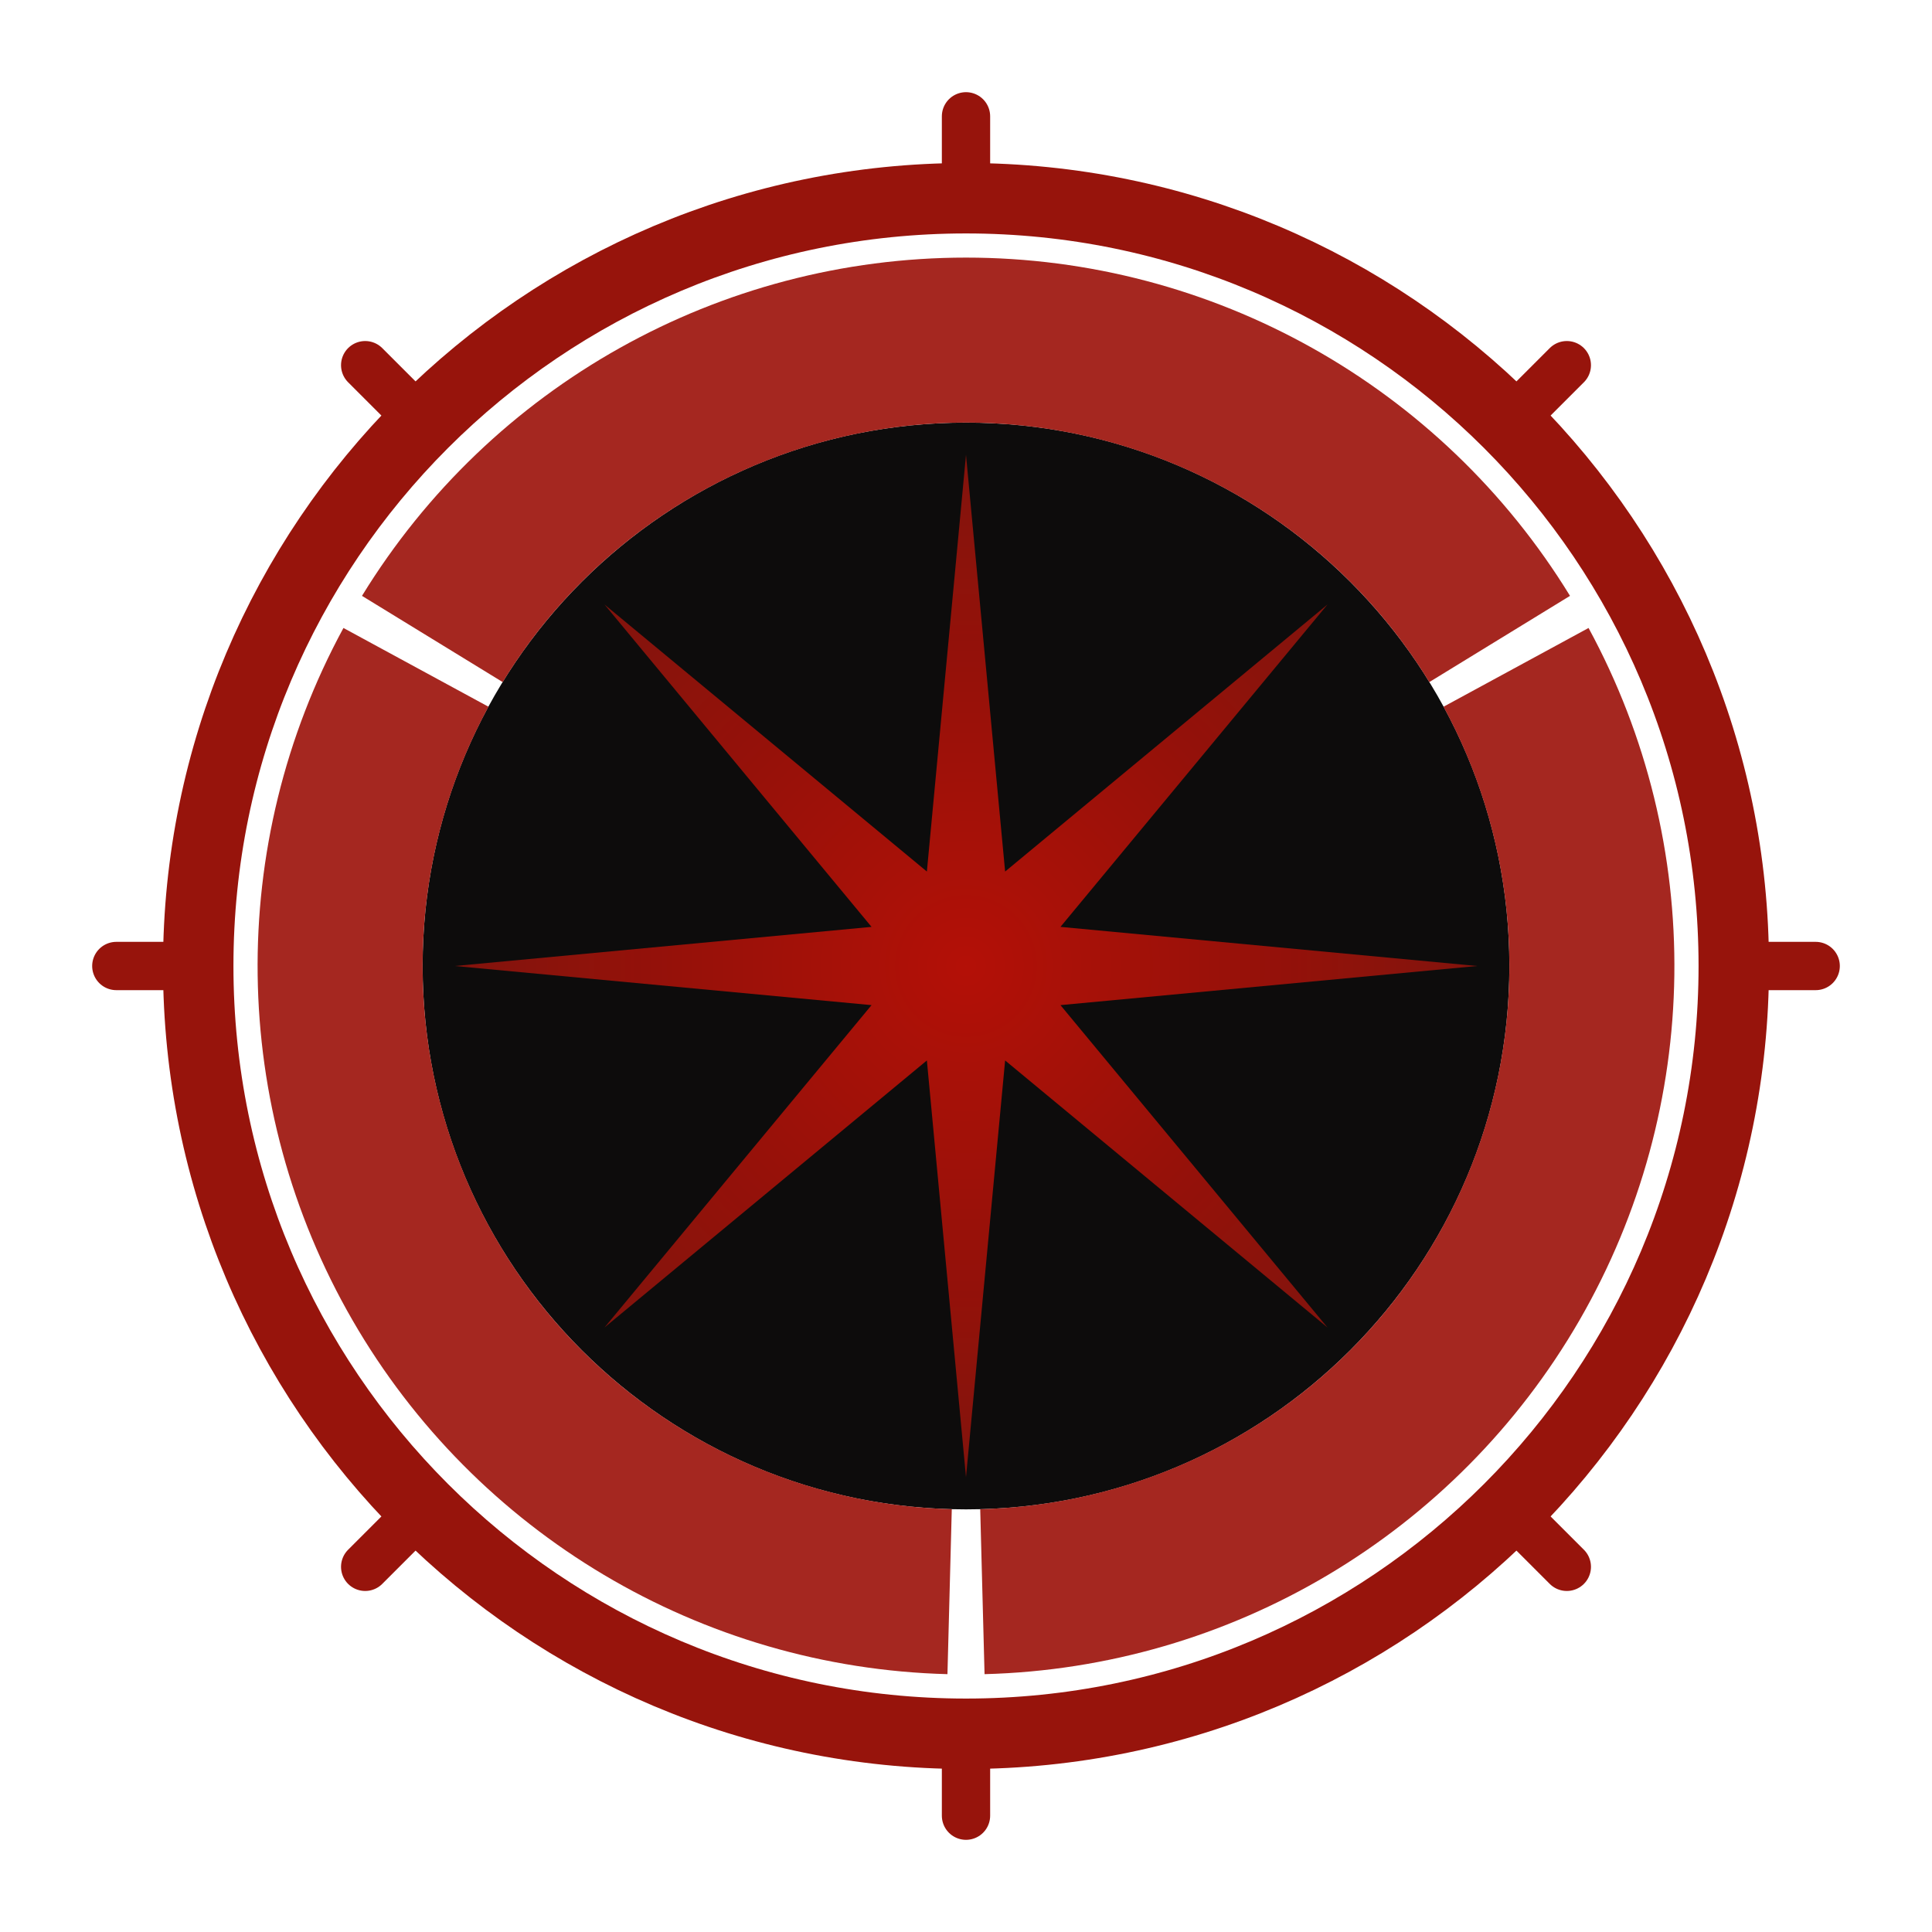
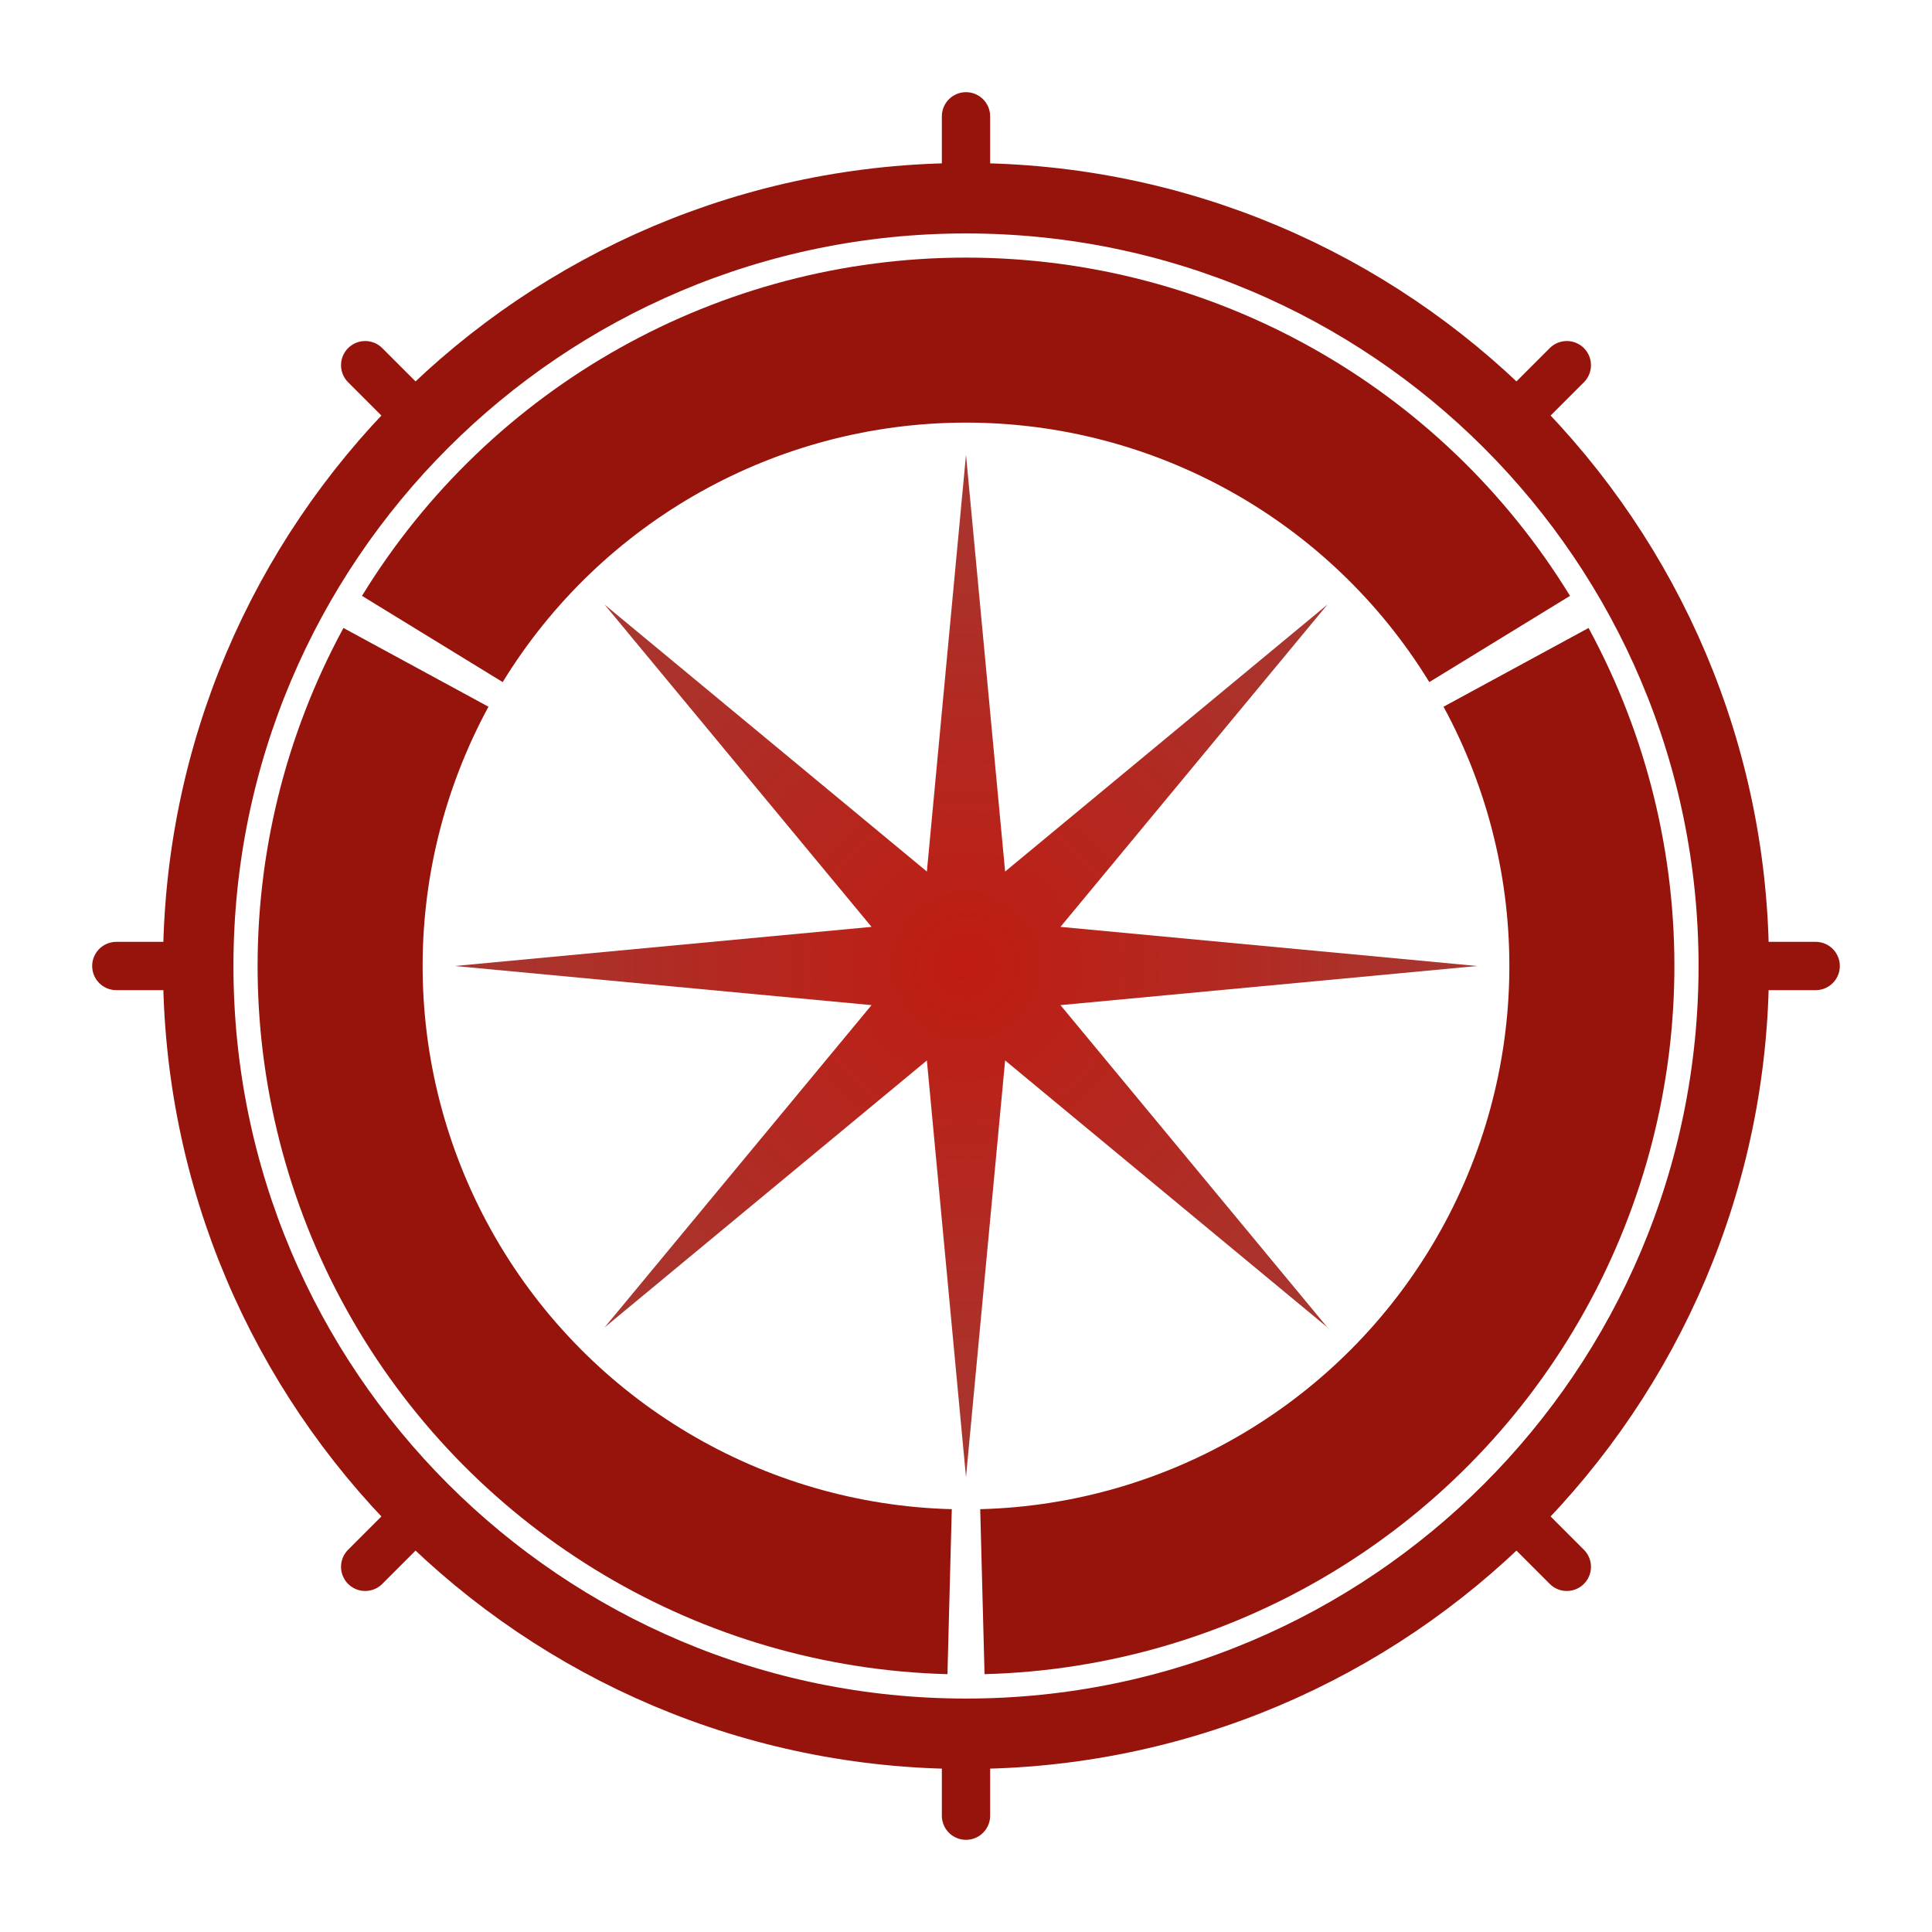
<svg xmlns="http://www.w3.org/2000/svg" width="120" height="120" viewBox="0 0 120 120" style="overflow:visible">
  <defs>
    <radialGradient id="sg-qgfbd" cx="50%" cy="50%" r="50%">
      <stop offset="0%" stop-color="hsla(3.5, 94.27%, 37.876%, 0.95)" />
      <stop offset="100%" stop-color="hsla(3.5, 85.7%, 31.876%, 0.85)" />
    </radialGradient>
  </defs>
  <line x1="60.0" y1="10.625" x2="60.0" y2="7.225" stroke="hsl(3.5, 85.7%, 31.876%)" stroke-width="3.0" stroke-linecap="round" />
  <line x1="94.913" y1="25.087" x2="97.318" y2="22.682" stroke="hsl(3.5, 85.7%, 31.876%)" stroke-width="3.0" stroke-linecap="round" />
  <line x1="109.375" y1="60.0" x2="112.775" y2="60.0" stroke="hsl(3.5, 85.7%, 31.876%)" stroke-width="3.0" stroke-linecap="round" />
  <line x1="94.913" y1="94.913" x2="97.318" y2="97.318" stroke="hsl(3.5, 85.7%, 31.876%)" stroke-width="3.0" stroke-linecap="round" />
  <line x1="60.0" y1="109.375" x2="60.0" y2="112.775" stroke="hsl(3.5, 85.7%, 31.876%)" stroke-width="3.0" stroke-linecap="round" />
  <line x1="25.087" y1="94.913" x2="22.682" y2="97.318" stroke="hsl(3.5, 85.7%, 31.876%)" stroke-width="3.0" stroke-linecap="round" />
  <line x1="10.625" y1="60" x2="7.225" y2="60" stroke="hsl(3.5, 85.7%, 31.876%)" stroke-width="3.0" stroke-linecap="round" />
  <line x1="25.087" y1="25.087" x2="22.682" y2="22.682" stroke="hsl(3.5, 85.7%, 31.876%)" stroke-width="3.0" stroke-linecap="round" />
-   <circle cx="60.0" cy="60.0" r="33.75" fill="hsl(3.5, 4%, 5%)" />
+   <circle cx="60.0" cy="60.0" r="33.75" fill="none" />
  <path d="M60.0,28.25L62.43,54.133L82.451,37.549L65.867,57.57L91.75,60.0L65.867,62.43L82.451,82.451L62.43,65.867L60.0,91.75L57.57,65.867L37.549,82.451L54.133,62.43L28.25,60L54.133,57.57L37.549,37.549L57.57,54.133Z" fill="url(#sg-qgfbd)" stroke="none" />
-   <path d="M22.484,37.01 A44.0,44.0 0 0,1 97.516,37.01 L88.777,42.366 A33.75,33.75 0 0,0 31.223,42.366 Z" fill="hsla(3.5, 77.13%, 35.554%, 0.95)" />
-   <path d="M98.668,39.005 A44.0,44.0 0 0,1 61.152,103.985 L60.883,93.738 A33.75,33.75 0 0,0 89.66,43.896 Z" fill="hsla(3.5, 77.13%, 35.554%, 0.95)" />
-   <path d="M58.848,103.985 A44.0,44.0 0 0,1 21.332,39.005 L30.34,43.896 A33.75,33.75 0 0,0 59.117,93.738 Z" fill="hsla(3.5, 77.13%, 35.554%, 0.95)" />
+   <path d="M22.484,37.01 A44.0,44.0 0 0,1 97.516,37.01 L88.777,42.366 A33.75,33.75 0 0,0 31.223,42.366 Z" fill="hsl(3.5, 85.7%, 31.876%)" />
+   <path d="M98.668,39.005 A44.0,44.0 0 0,1 61.152,103.985 L60.883,93.738 A33.75,33.75 0 0,0 89.66,43.896 Z" fill="hsl(3.5, 85.7%, 31.876%)" />
+   <path d="M58.848,103.985 A44.0,44.0 0 0,1 21.332,39.005 L30.34,43.896 A33.75,33.75 0 0,0 59.117,93.738 Z" fill="hsl(3.5, 85.7%, 31.876%)" />
  <circle cx="60.0" cy="60.0" r="47.688" fill="none" stroke="hsl(3.5, 85.7%, 31.876%)" stroke-width="4.375" />
</svg>
